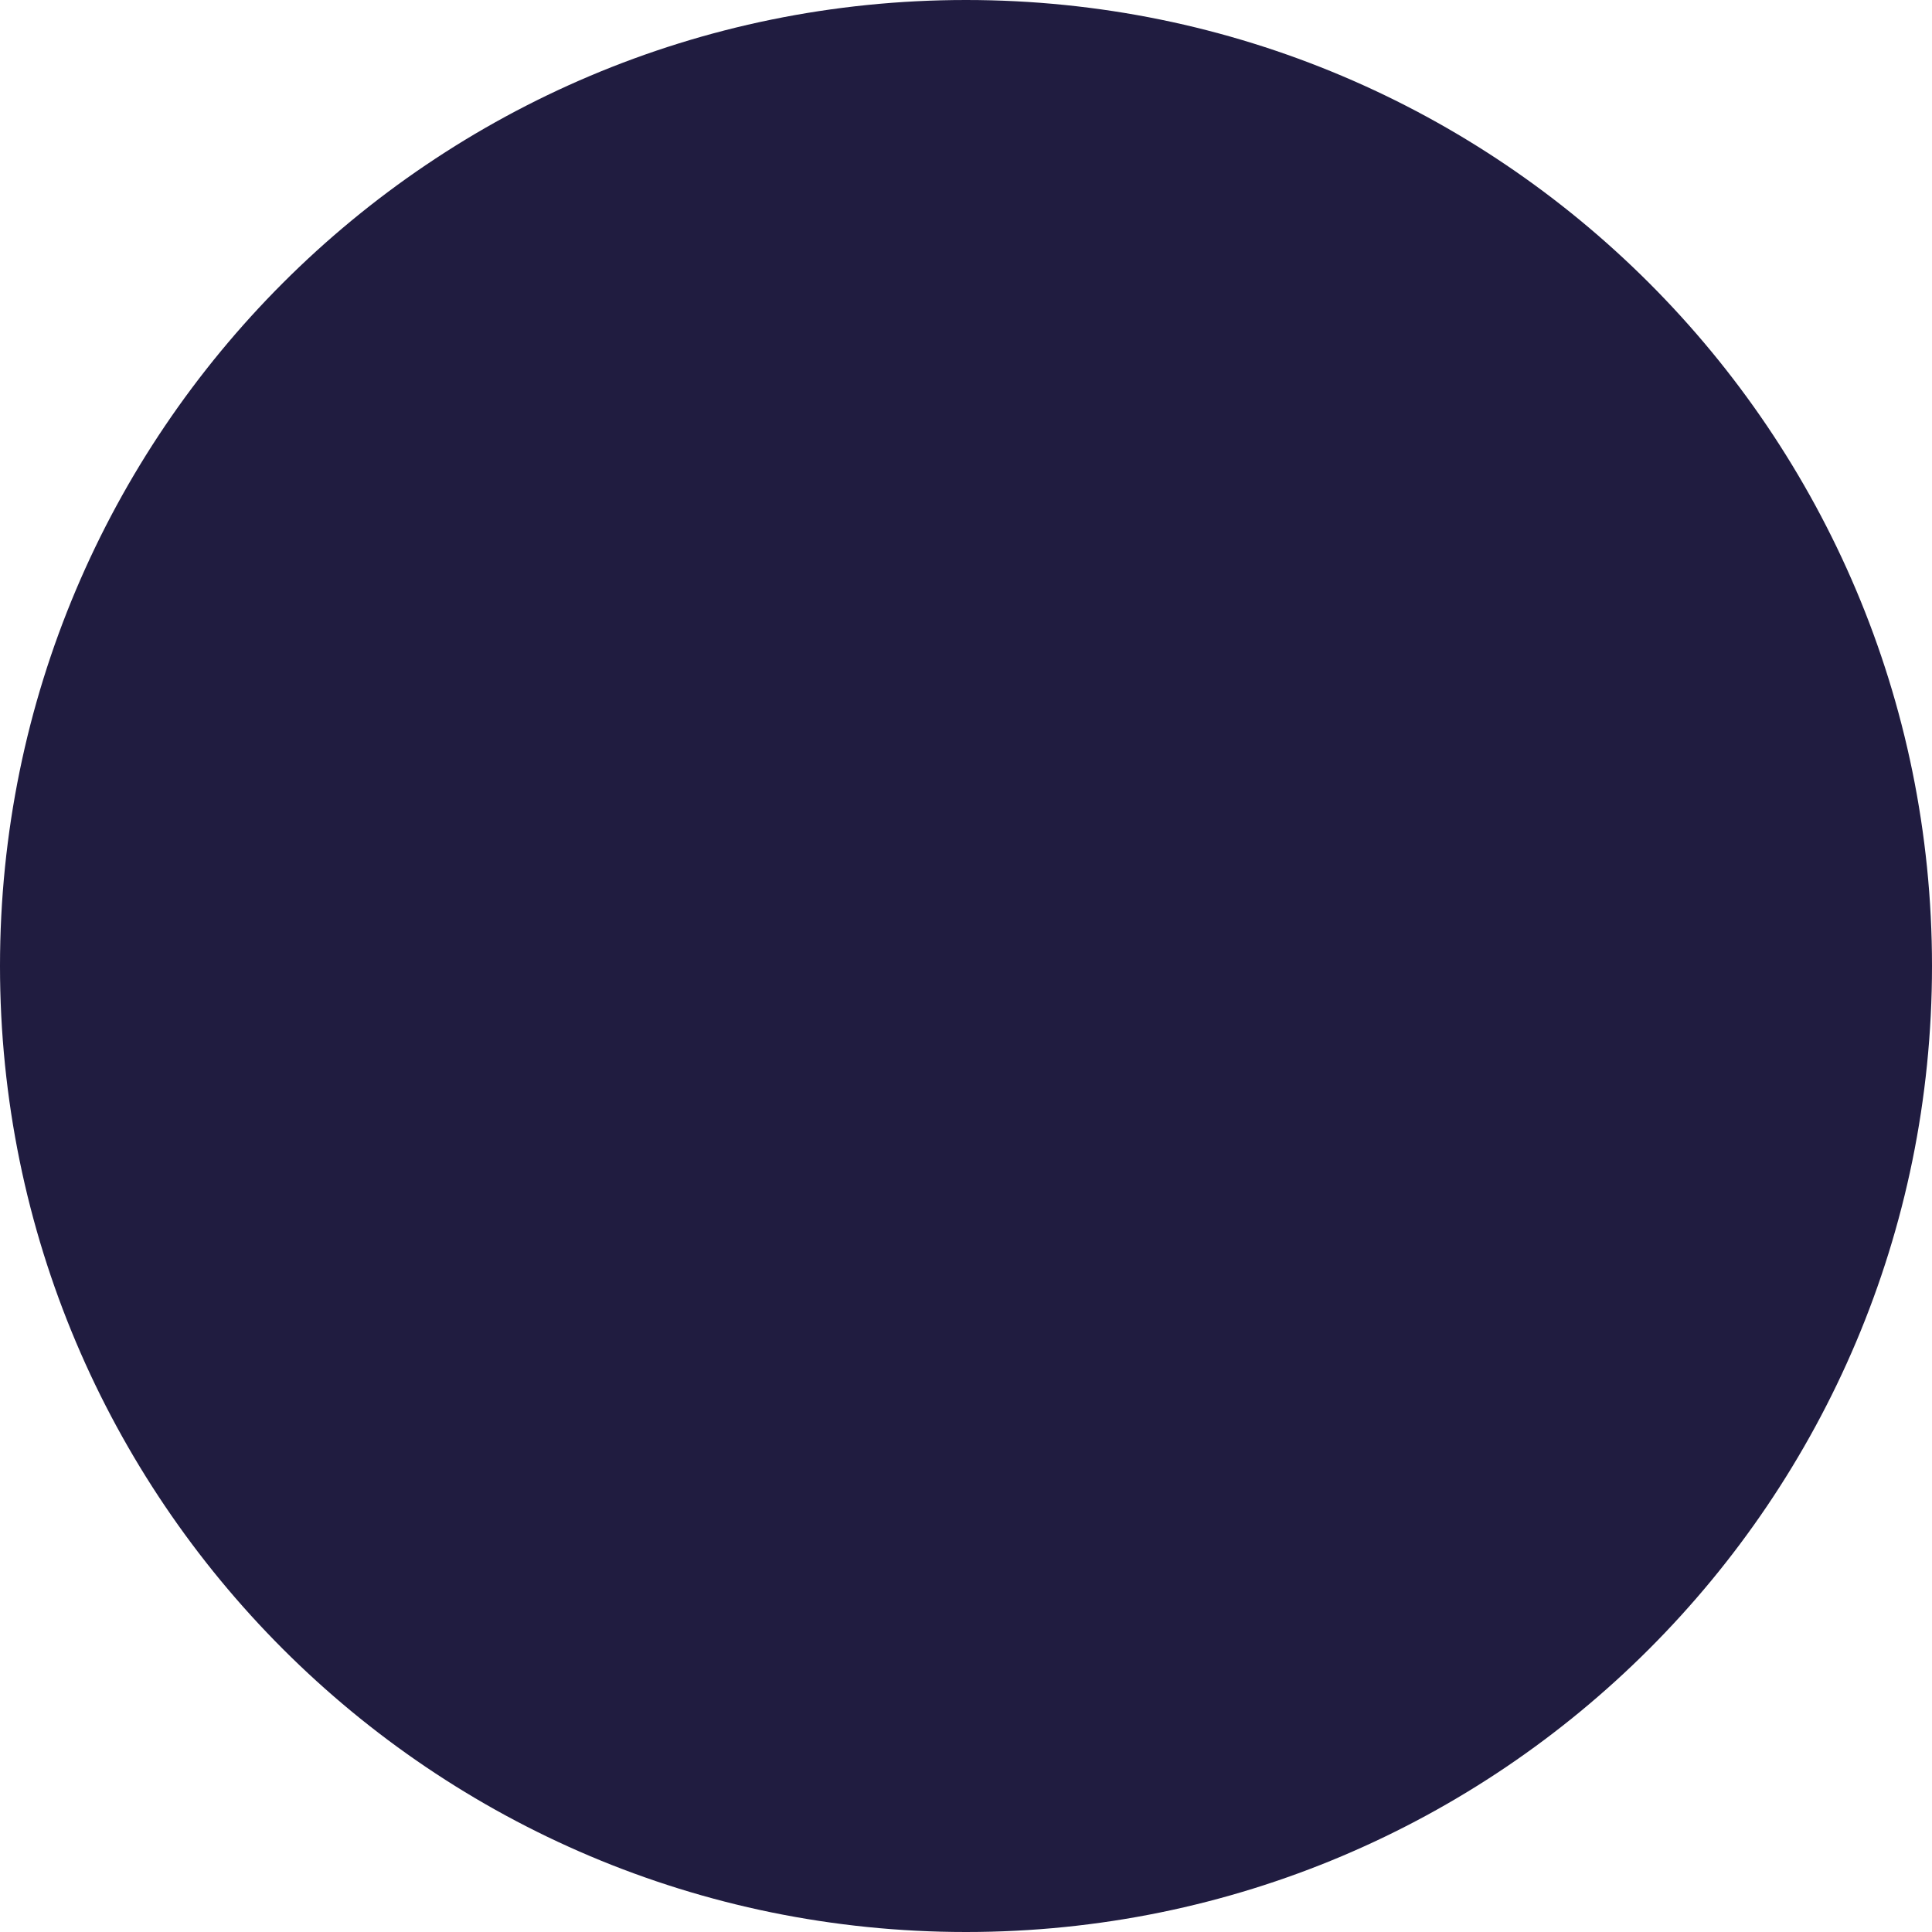
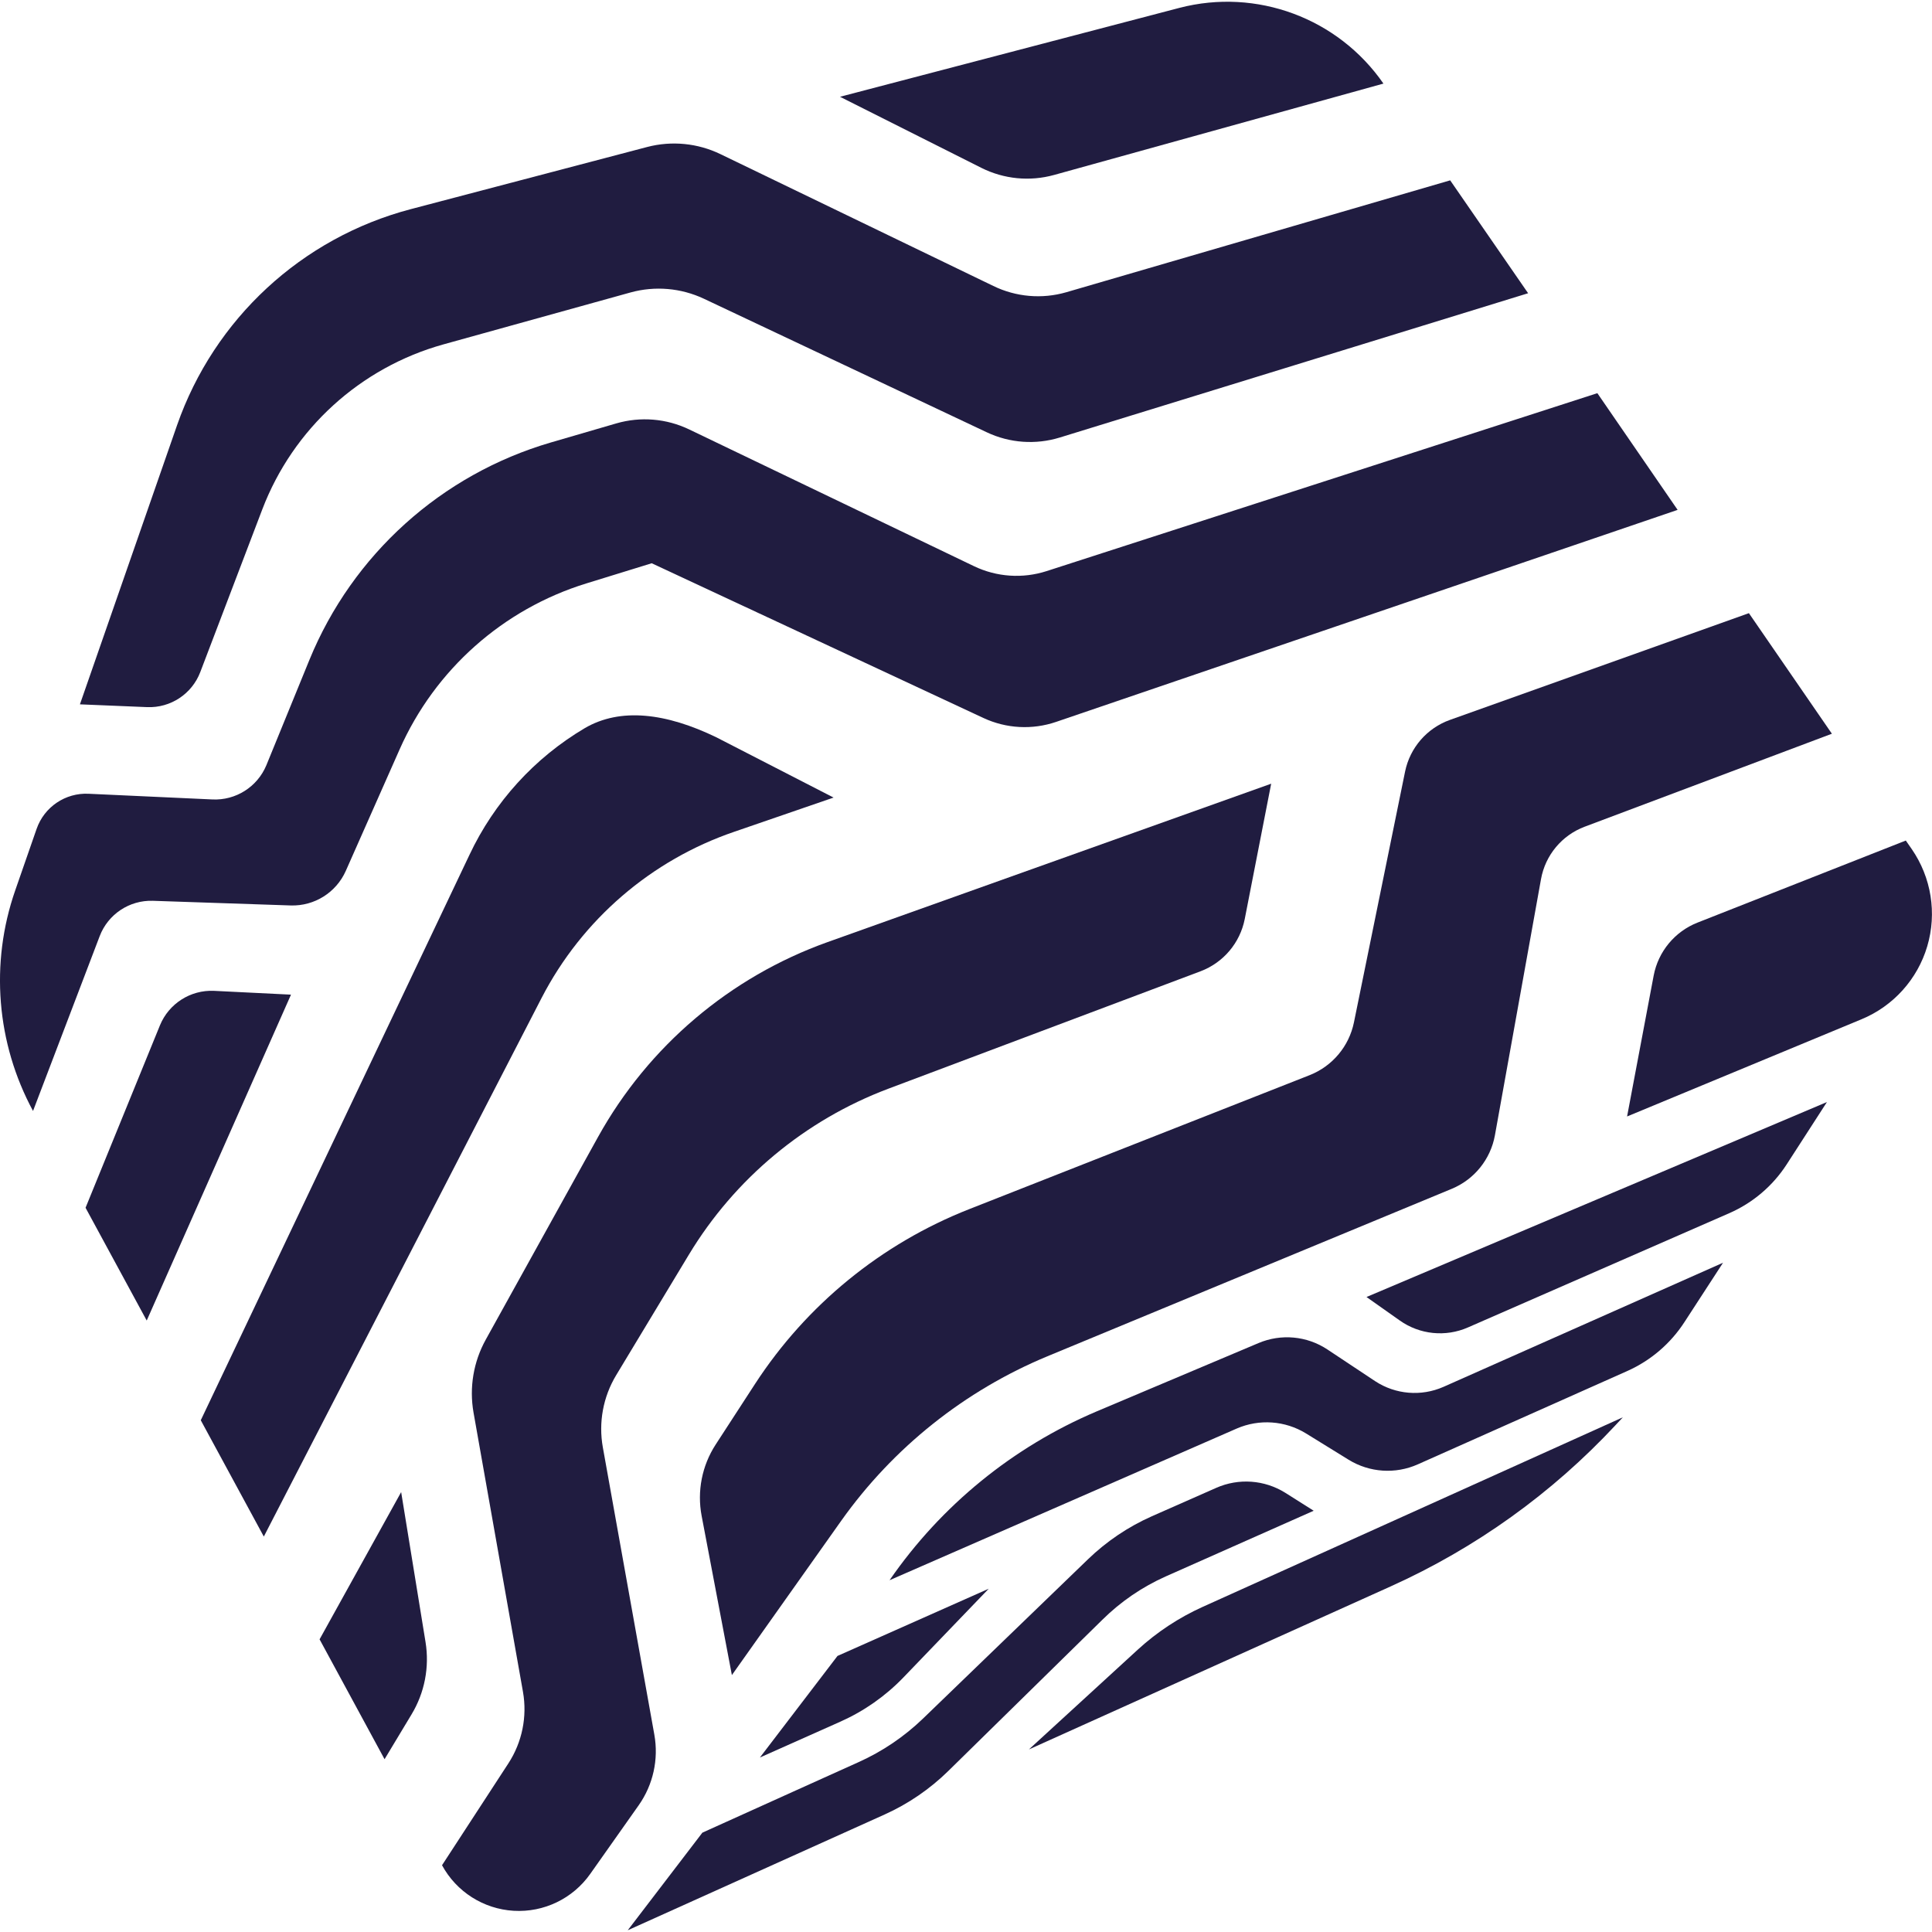
- <svg xmlns="http://www.w3.org/2000/svg" width="24" height="24" viewBox="0 0 24 24" fill="none">
+ <svg xmlns="http://www.w3.org/2000/svg" width="24" height="24" viewBox="0 0 339.87 339.26">
  <style>
-     circle { fill: hsl(247, 40%, 18%); }
+     path { fill: hsl(247, 40%, 18%); }
    @media (prefers-color-scheme: dark) {
-       circle { fill: hsl(162, 69%, 54%); }
+       path { fill: hsl(162, 69%, 54%); }
    }
  </style>
-   <circle cx="12" cy="12" r="12" />
+   <path d="M243.37,14.4A33.42,33.42,0,0,0,207.48,1.08L147.77,16.72l24.86,12.5a17.88,17.88,0,0,0,12.81,1.25Z" />
+   <path d="M126,129.39c-8.79-4.25-16.84-5.29-23.15-1.59a51.3,51.3,0,0,0-20.27,22.29L35.32,249.54,46.41,270l48.89-94.8A60,60,0,0,1,129.21,146L146.64,140Z" />
+   <path d="M281,68.86l-96.88,31.3a17.28,17.28,0,0,1-12.77-.86L121.24,75.24a18,18,0,0,0-12.83-1.06L96.88,77.54a65.86,65.86,0,0,0-42.45,38.24l-7.58,18.55a9.78,9.78,0,0,1-9.5,6l-21.76-1a9.22,9.22,0,0,0-9.15,6.18L2.67,156.35a48.23,48.23,0,0,0,3.14,38.78l11.73-30.76a9.67,9.67,0,0,1,9.34-6.21l24.27.82a10.25,10.25,0,0,0,9.68-6.08l9.48-21.4a53,53,0,0,1,32.83-29.17l11.51-3.55L173,126a17.14,17.14,0,0,0,12.78.69L295.12,89.39Z" />
+   <path d="M14.06,123.6l11.83.49a9.59,9.59,0,0,0,9.34-6.16L46.15,89.28A47.85,47.85,0,0,1,78,60.28l32.93-9.14a18.66,18.66,0,0,1,12.88,1.1l49.8,23.51a17.79,17.79,0,0,0,12.83.91l82.38-25.38L255.11,31.42,187.56,51.11A17.94,17.94,0,0,1,174.74,50l-48-23.19a18.73,18.73,0,0,0-12.88-1.26L72.25,36.49a59.61,59.61,0,0,0-41.1,38Z" />
+   <path d="M37.64,174a9.8,9.8,0,0,0-9.5,6.06L15.05,212.16,25.81,232l25.38-57.33Z" />
+   <path d="M336.31,149.07l-1.05-1.51L298.61,162a12.53,12.53,0,0,0-7.7,9.3l-4.68,24.8L327.47,179A20.06,20.06,0,0,0,336.31,149.07Z" />
+   <path d="M307.66,107.56l-52.6,18.78a12.27,12.27,0,0,0-7.88,9.07l-9,44.14a12.72,12.72,0,0,1-7.79,9.28l-59.91,23.58a79.79,79.79,0,0,0-37.65,30.73l-6.93,10.67a17.16,17.16,0,0,0-2.47,12.56l5.32,28L148,267.2a84,84,0,0,1,36.27-28.92l71.11-29.45a12.63,12.63,0,0,0,7.6-9.42l8.11-45.07a12.14,12.14,0,0,1,7.67-9.21l43.5-16.36Z" />
+   <path d="M56.22,288.08l11.43,21.09,4.75-7.89a18.79,18.79,0,0,0,2.46-12.71l-4.29-26.39Z" />
+   <path d="M121.19,220.4a69.7,69.7,0,0,1,35.05-29.17l54.95-20.67a12.38,12.38,0,0,0,7.78-9.19l4.65-23.81-78.05,27.87a75.06,75.06,0,0,0-40.34,34.23l-19.78,35.7a19.51,19.51,0,0,0-2.15,12.82L92,297.32a17.5,17.5,0,0,1-2.56,12.57L77.76,327.82a15.37,15.37,0,0,0,26.07,1.53l8.52-12.07a16.5,16.5,0,0,0,2.76-12.42l-9.06-50.55a18.31,18.31,0,0,1,2.34-12.69Z" />
+   <path d="M193.9,284.66A37.69,37.69,0,0,1,205.1,277l26-11.54-5-3.16a13,13,0,0,0-12.14-.87l-11.33,5a38.91,38.91,0,0,0-11.26,7.59l-29,28A39.88,39.88,0,0,1,151,309.7l-11.44,5.16-16,7.23-13.13,17.17,45.2-20.37a38.71,38.71,0,0,0,11.2-7.66Z" />
+   <path d="M173.93,279.18,147.33,291l-13.65,17.87,14.16-6.31a35.36,35.36,0,0,0,11.08-7.77Z" />
+   <path d="M181,307.45l63.66-28.69a123.24,123.24,0,0,0,39.55-28.37l1.28-1.37-73.94,33.36a43.28,43.28,0,0,0-11.37,7.49Z" />
+   <path d="M303.11,221.83l-49.19,21.84a12.62,12.62,0,0,1-12-1l-8.42-5.59a12.86,12.86,0,0,0-12.1-1.12L192.88,248a84.21,84.21,0,0,0-36.39,29.68L217.56,251a13.22,13.22,0,0,1,12.19.86l7.5,4.63a13.07,13.07,0,0,0,12.16.81l36.92-16.45a23.27,23.27,0,0,0,10-8.59Z" />
+   <path d="M321.39,193.56l-81,34.3,5.85,4.13a12.24,12.24,0,0,0,12,1.22l46-20.11a23,23,0,0,0,10.06-8.56Z" />
</svg>
